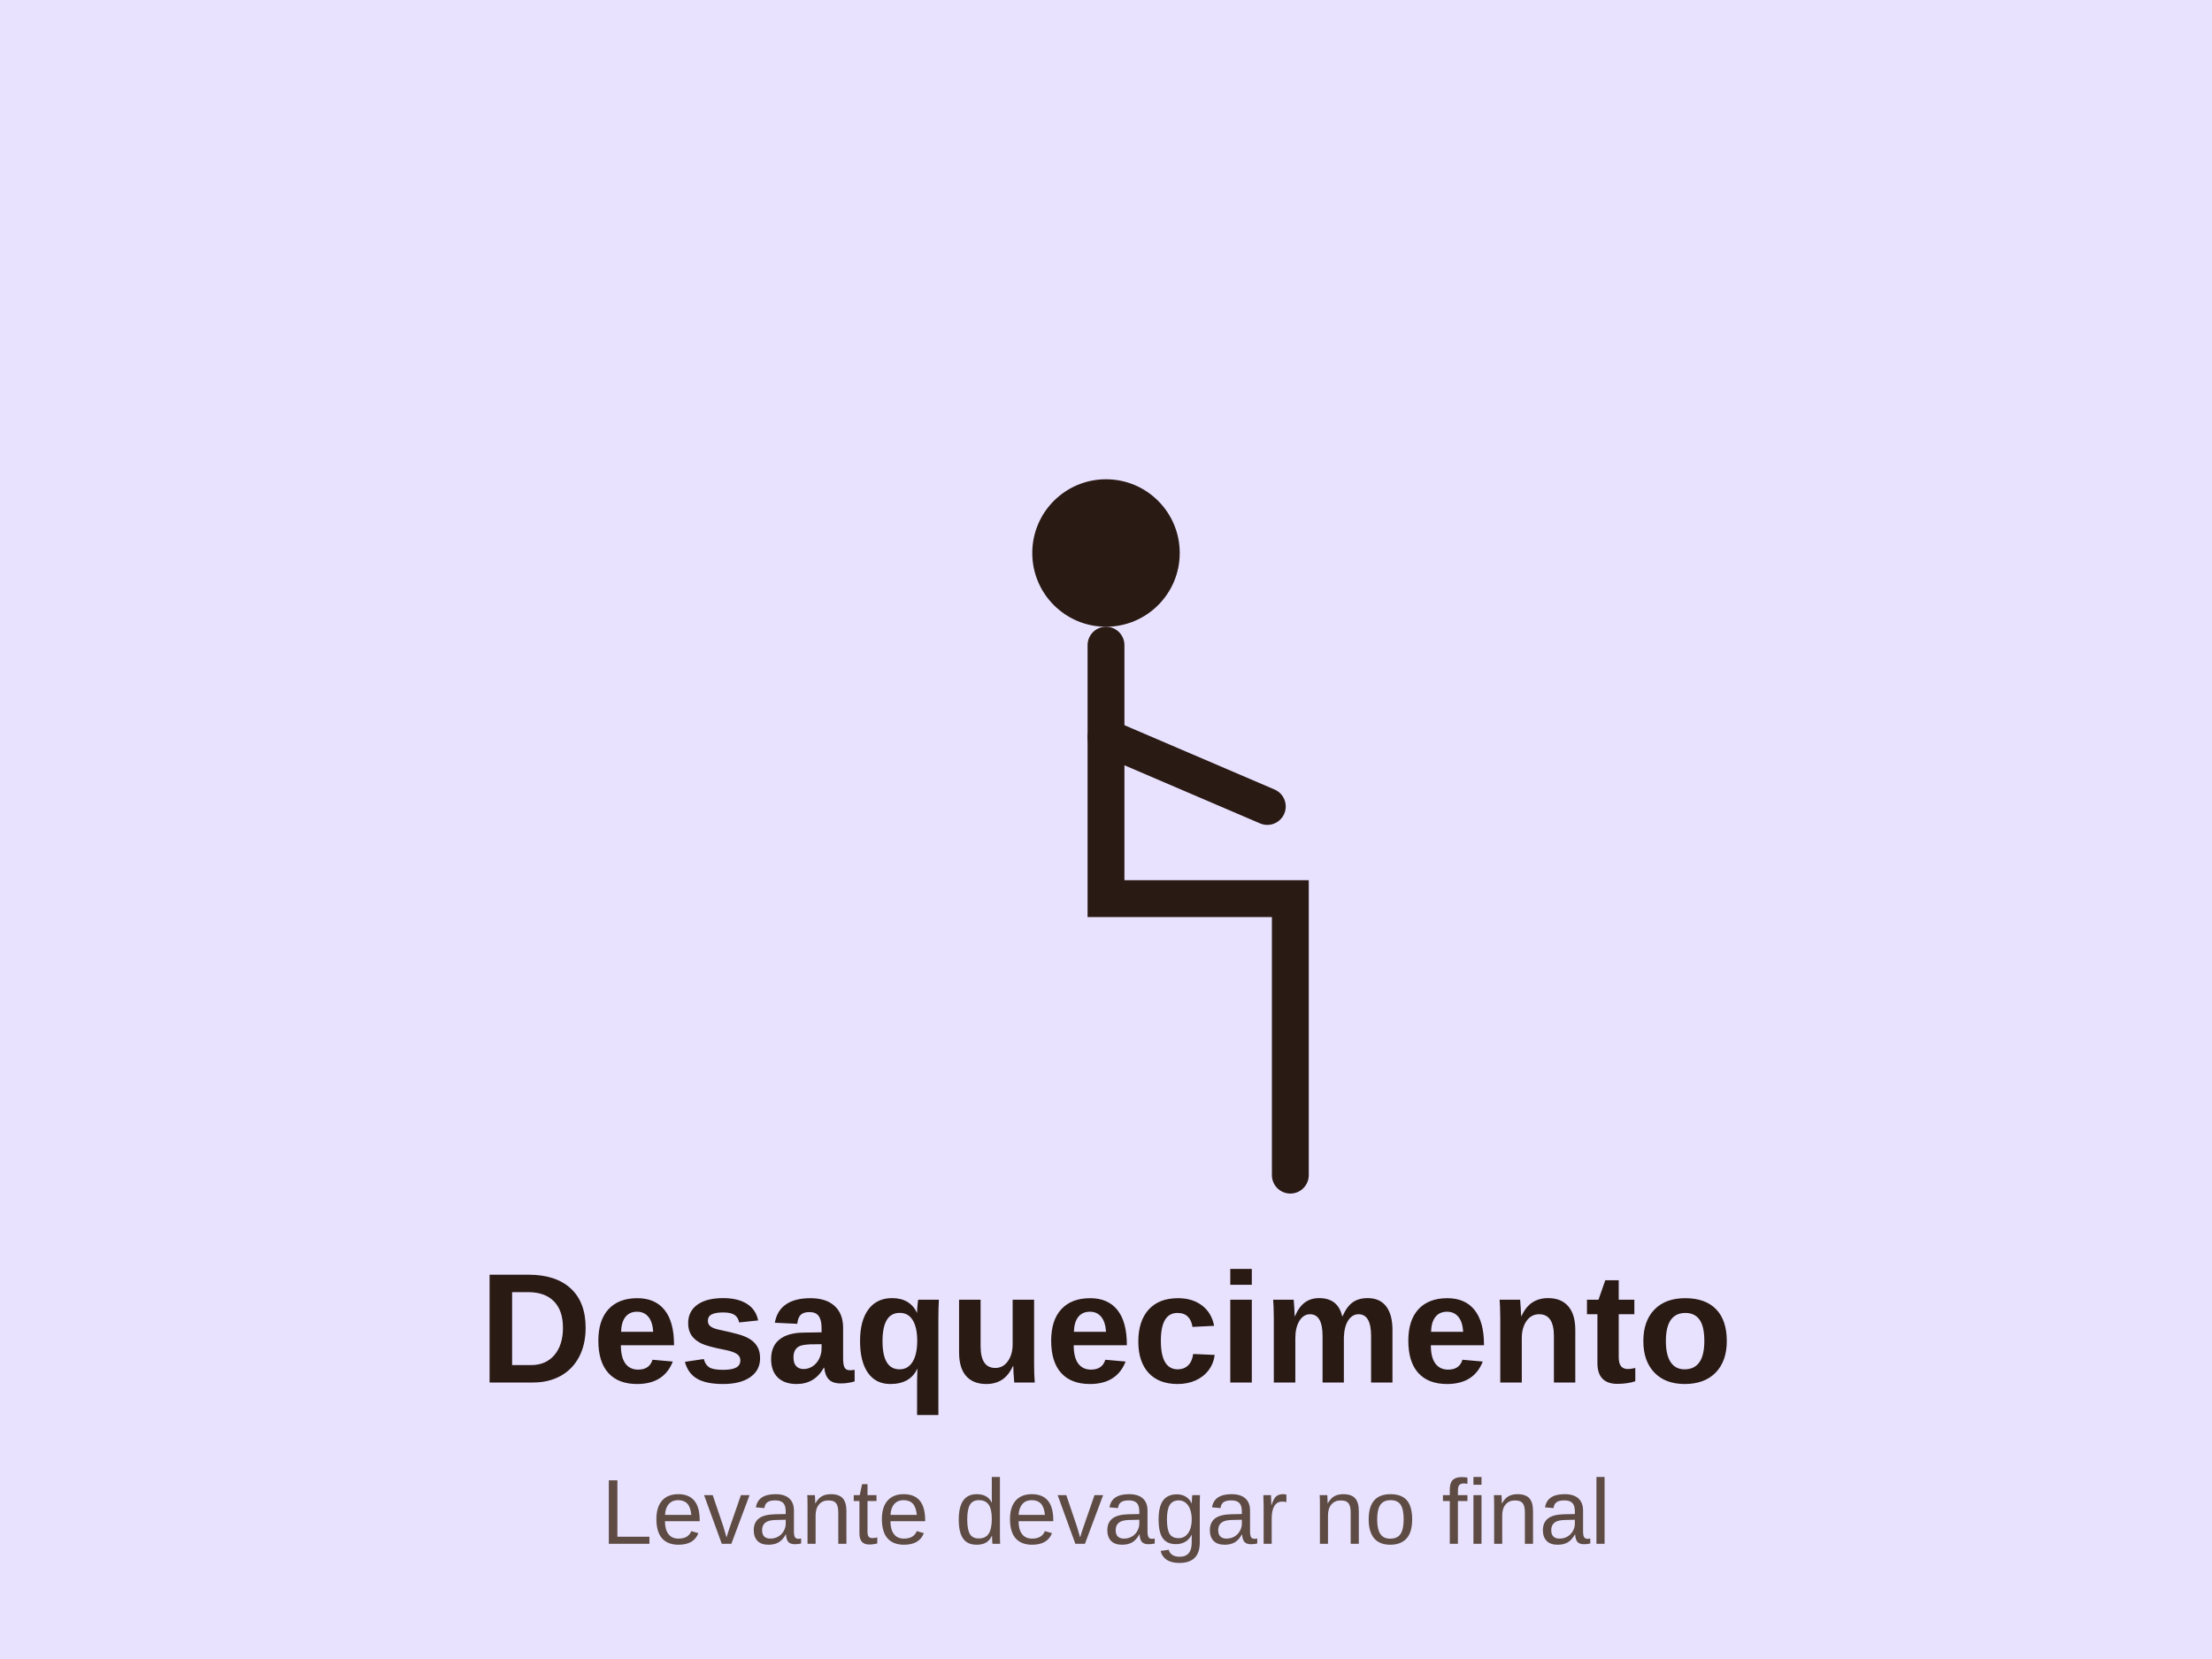
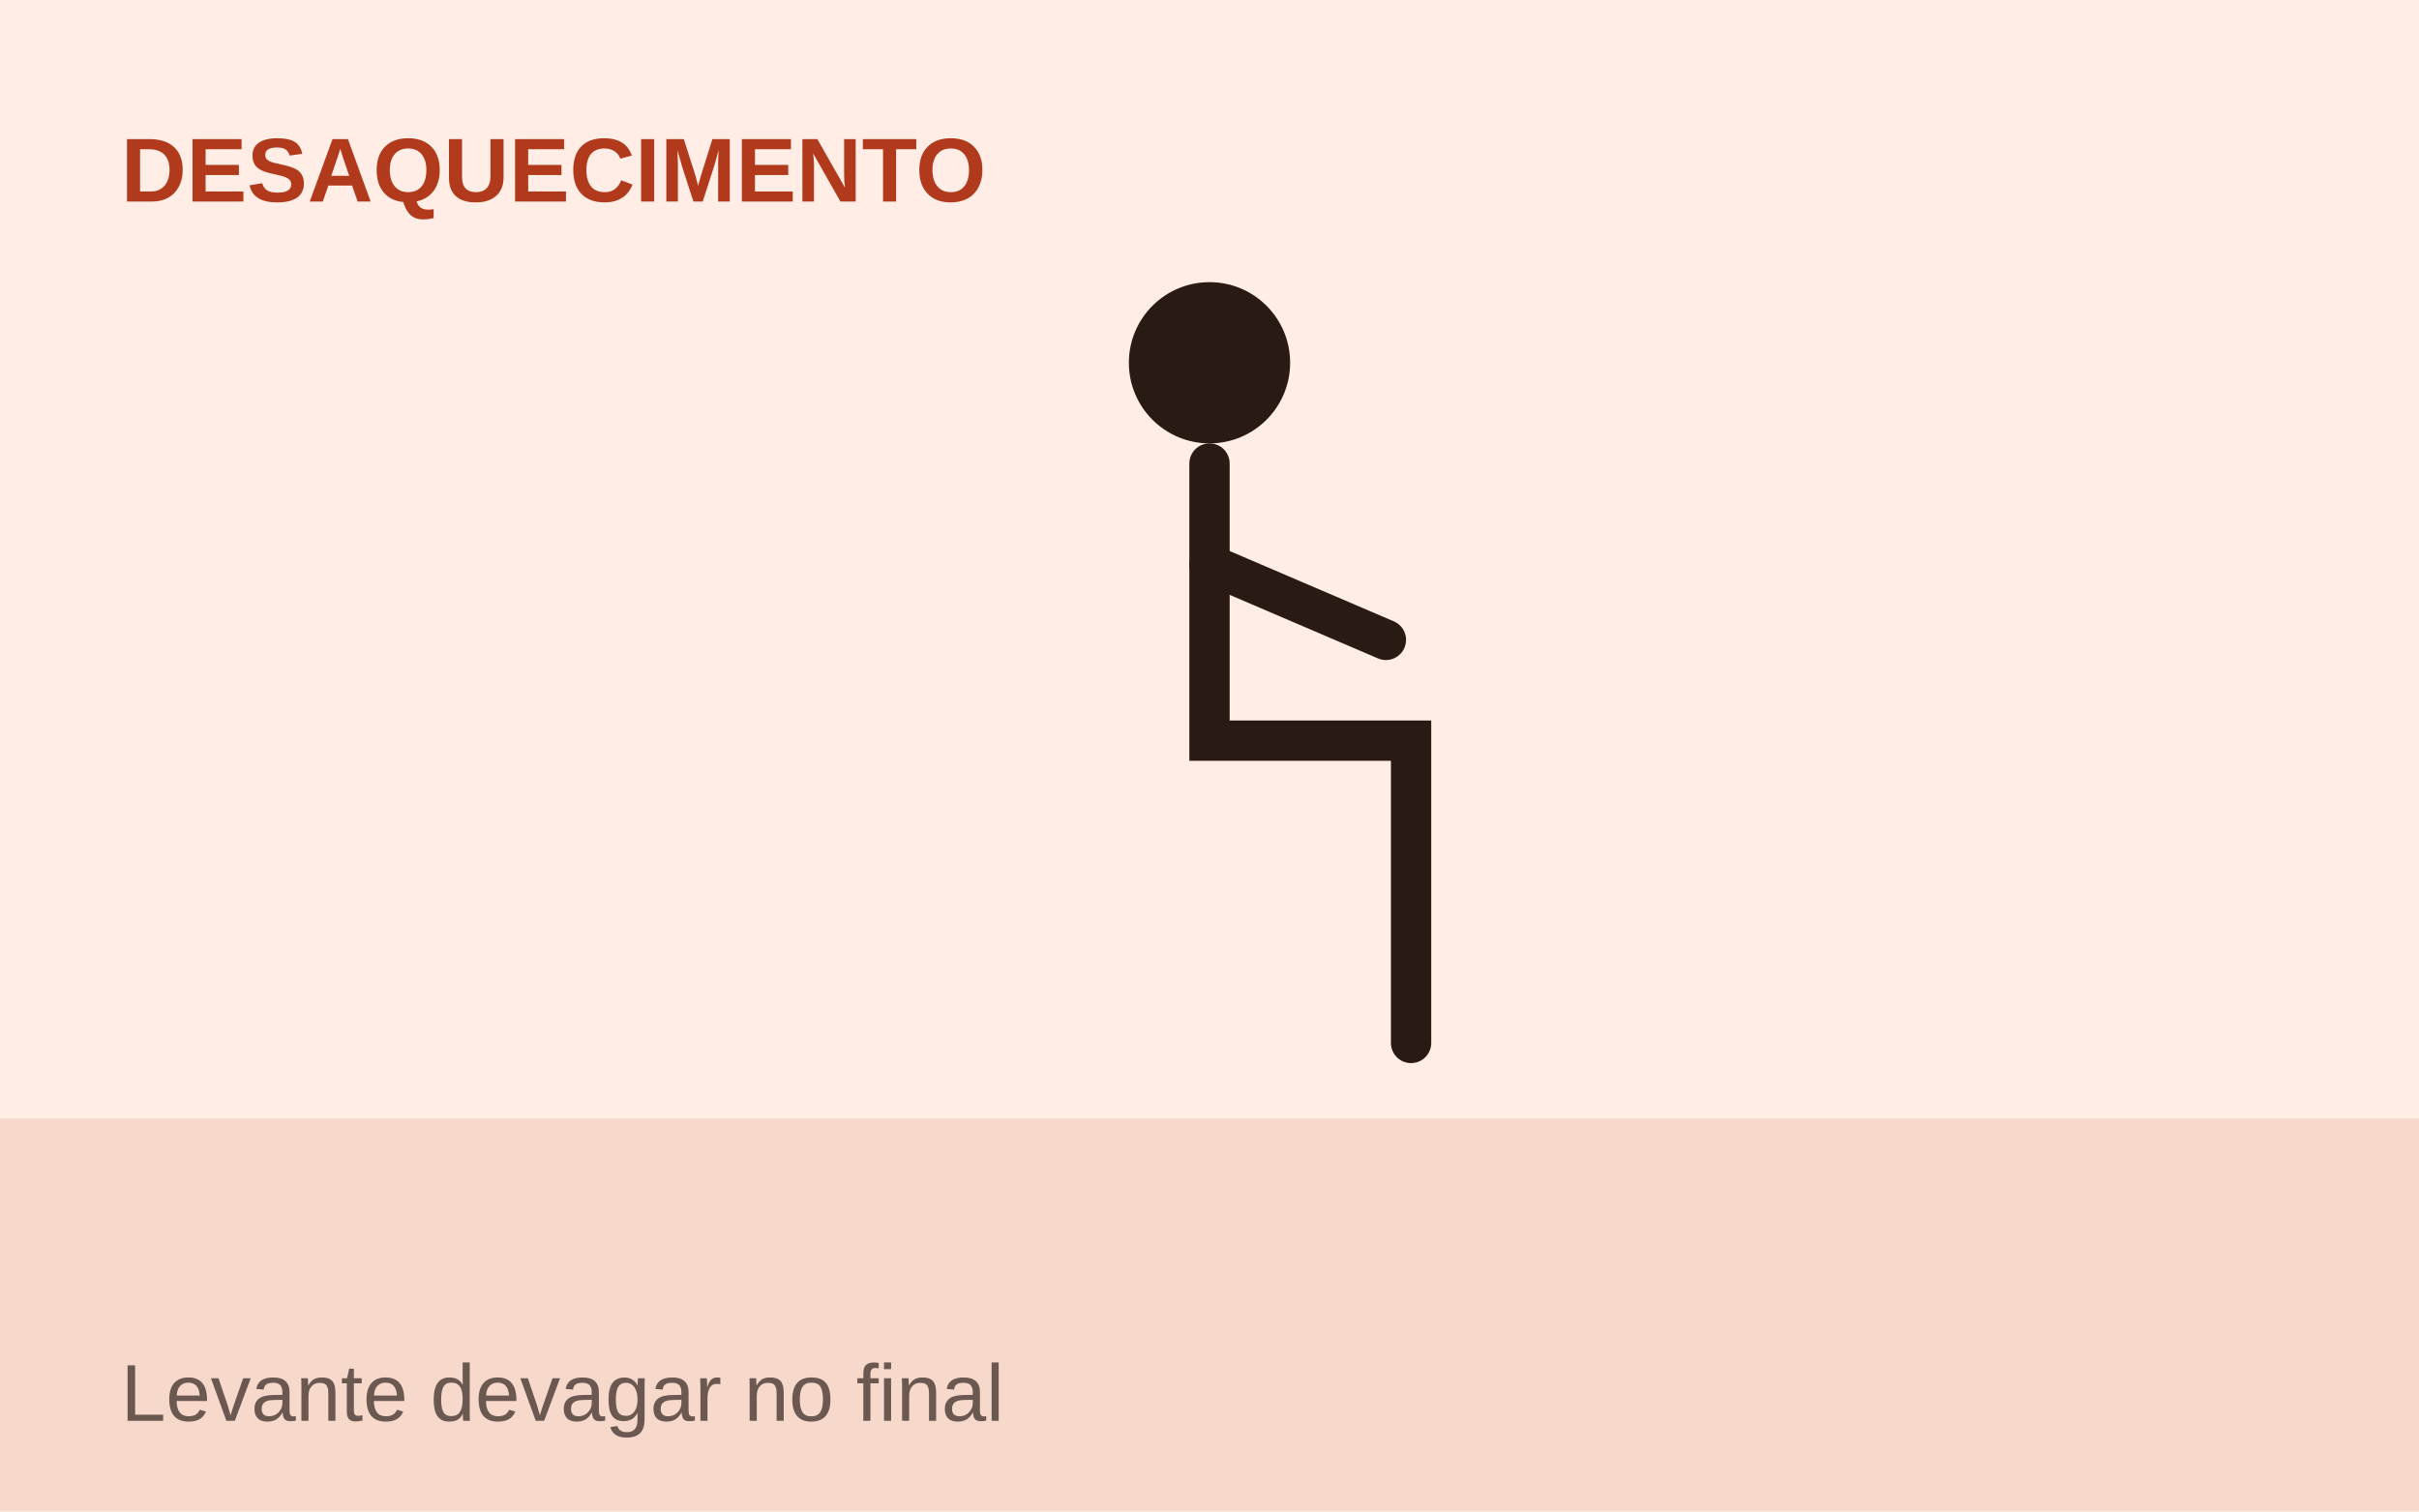
- <svg xmlns="http://www.w3.org/2000/svg" viewBox="0 0 480 360" font-family="Nunito, Arial, sans-serif" fill="#2A1A14">
-   <rect width="480" height="360" fill="#E8E2FF" />
-   <g stroke="#2A1A14" stroke-width="8" stroke-linecap="round" fill="none">
-     <path d="M240 140 v55 h40 v60" />
-     <path d="M240 160 l35 15" />
+ <svg xmlns="http://www.w3.org/2000/svg" viewBox="0 0 480 300" font-family="Nunito, Arial, sans-serif" fill="#2A1A14">
+   <rect width="480" height="300" fill="#FFEDE6" />
+   <g transform="translate(0 -48)">
+     <g stroke="#2A1A14" stroke-width="8" stroke-linecap="round" fill="none">
+       <path d="M240 140 v55 h40 v60" />
+       <path d="M240 160 l35 15" />
+     </g>
+     <circle cx="240" cy="120" r="16" fill="#2A1A14" />
  </g>
-   <circle cx="240" cy="120" r="16" fill="#2A1A14" />
-   <text x="240" y="300" font-size="34" font-weight="900" text-anchor="middle">Desaquecimento</text>
-   <text x="240" y="335" font-size="20" text-anchor="middle" fill="#5E4B43">Levante devagar no final</text>
+   <rect x="0" y="222" width="480" height="78" fill="#F7D9CC" />
+   <text x="24" y="40" font-size="18" font-weight="800" fill="#B23A1C">DESAQUECIMENTO</text>
+   <text x="24" y="282" font-size="16" fill="#6B5850">Levante devagar no final</text>
</svg>
